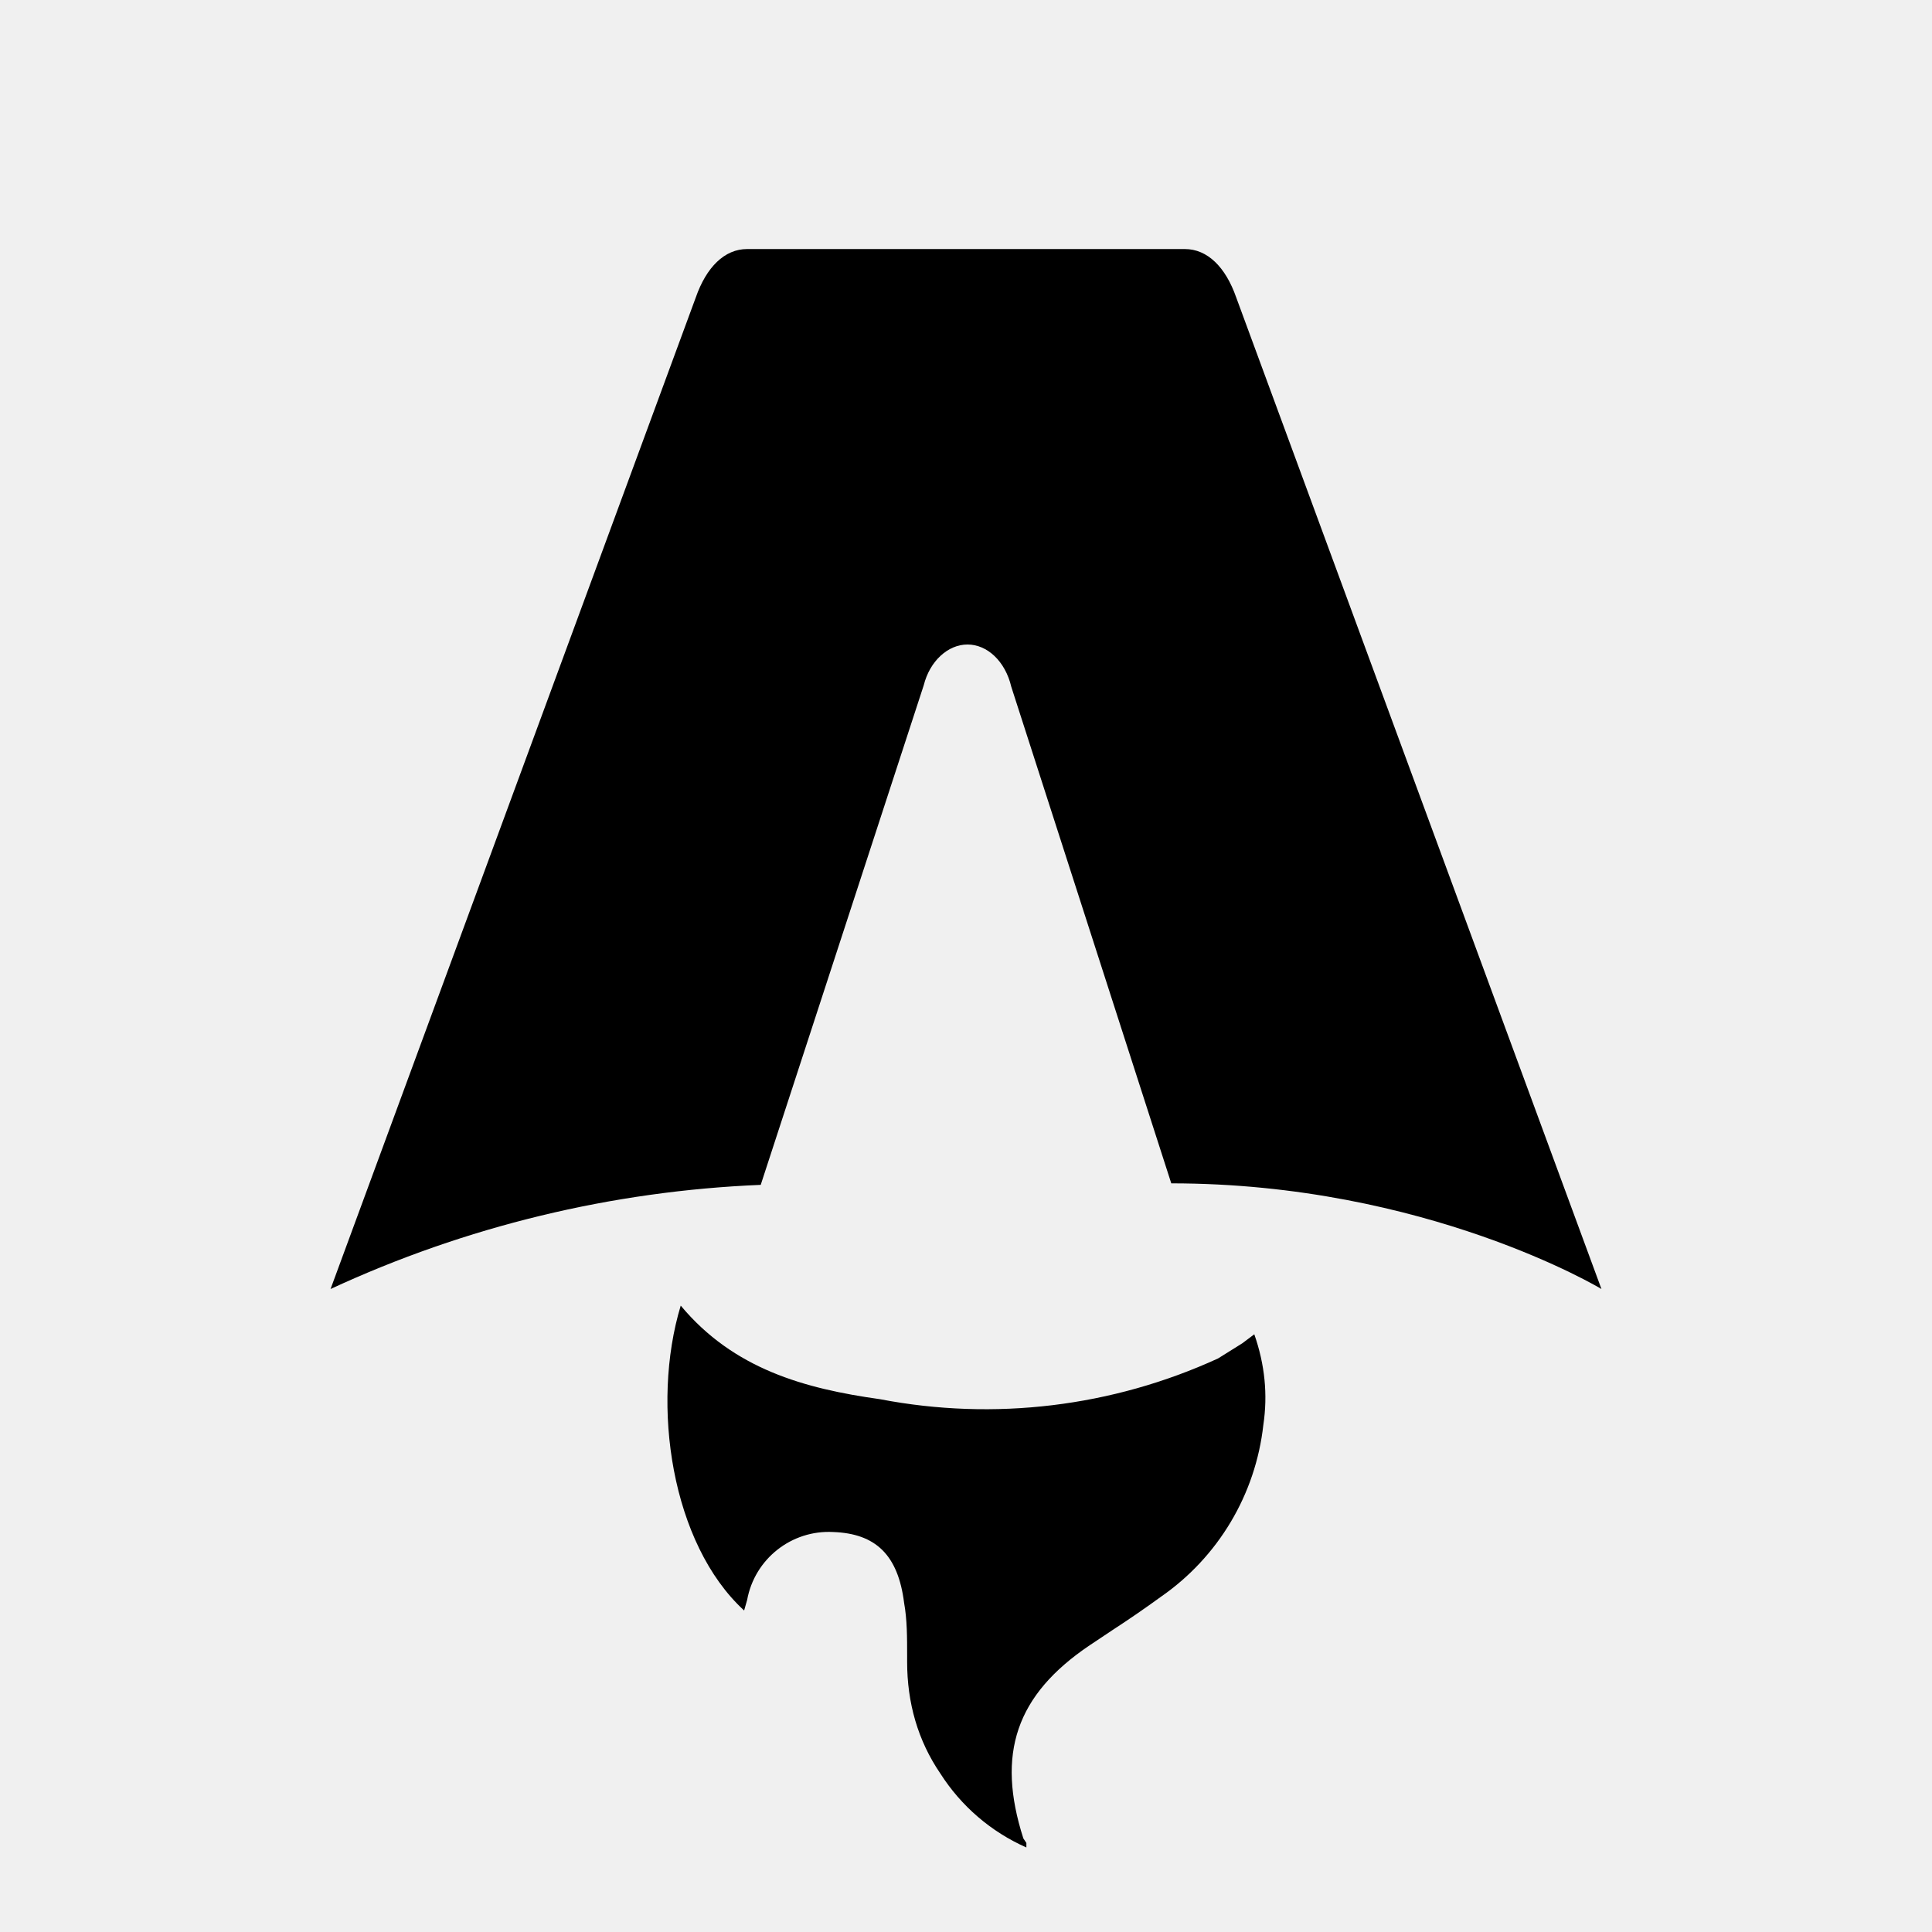
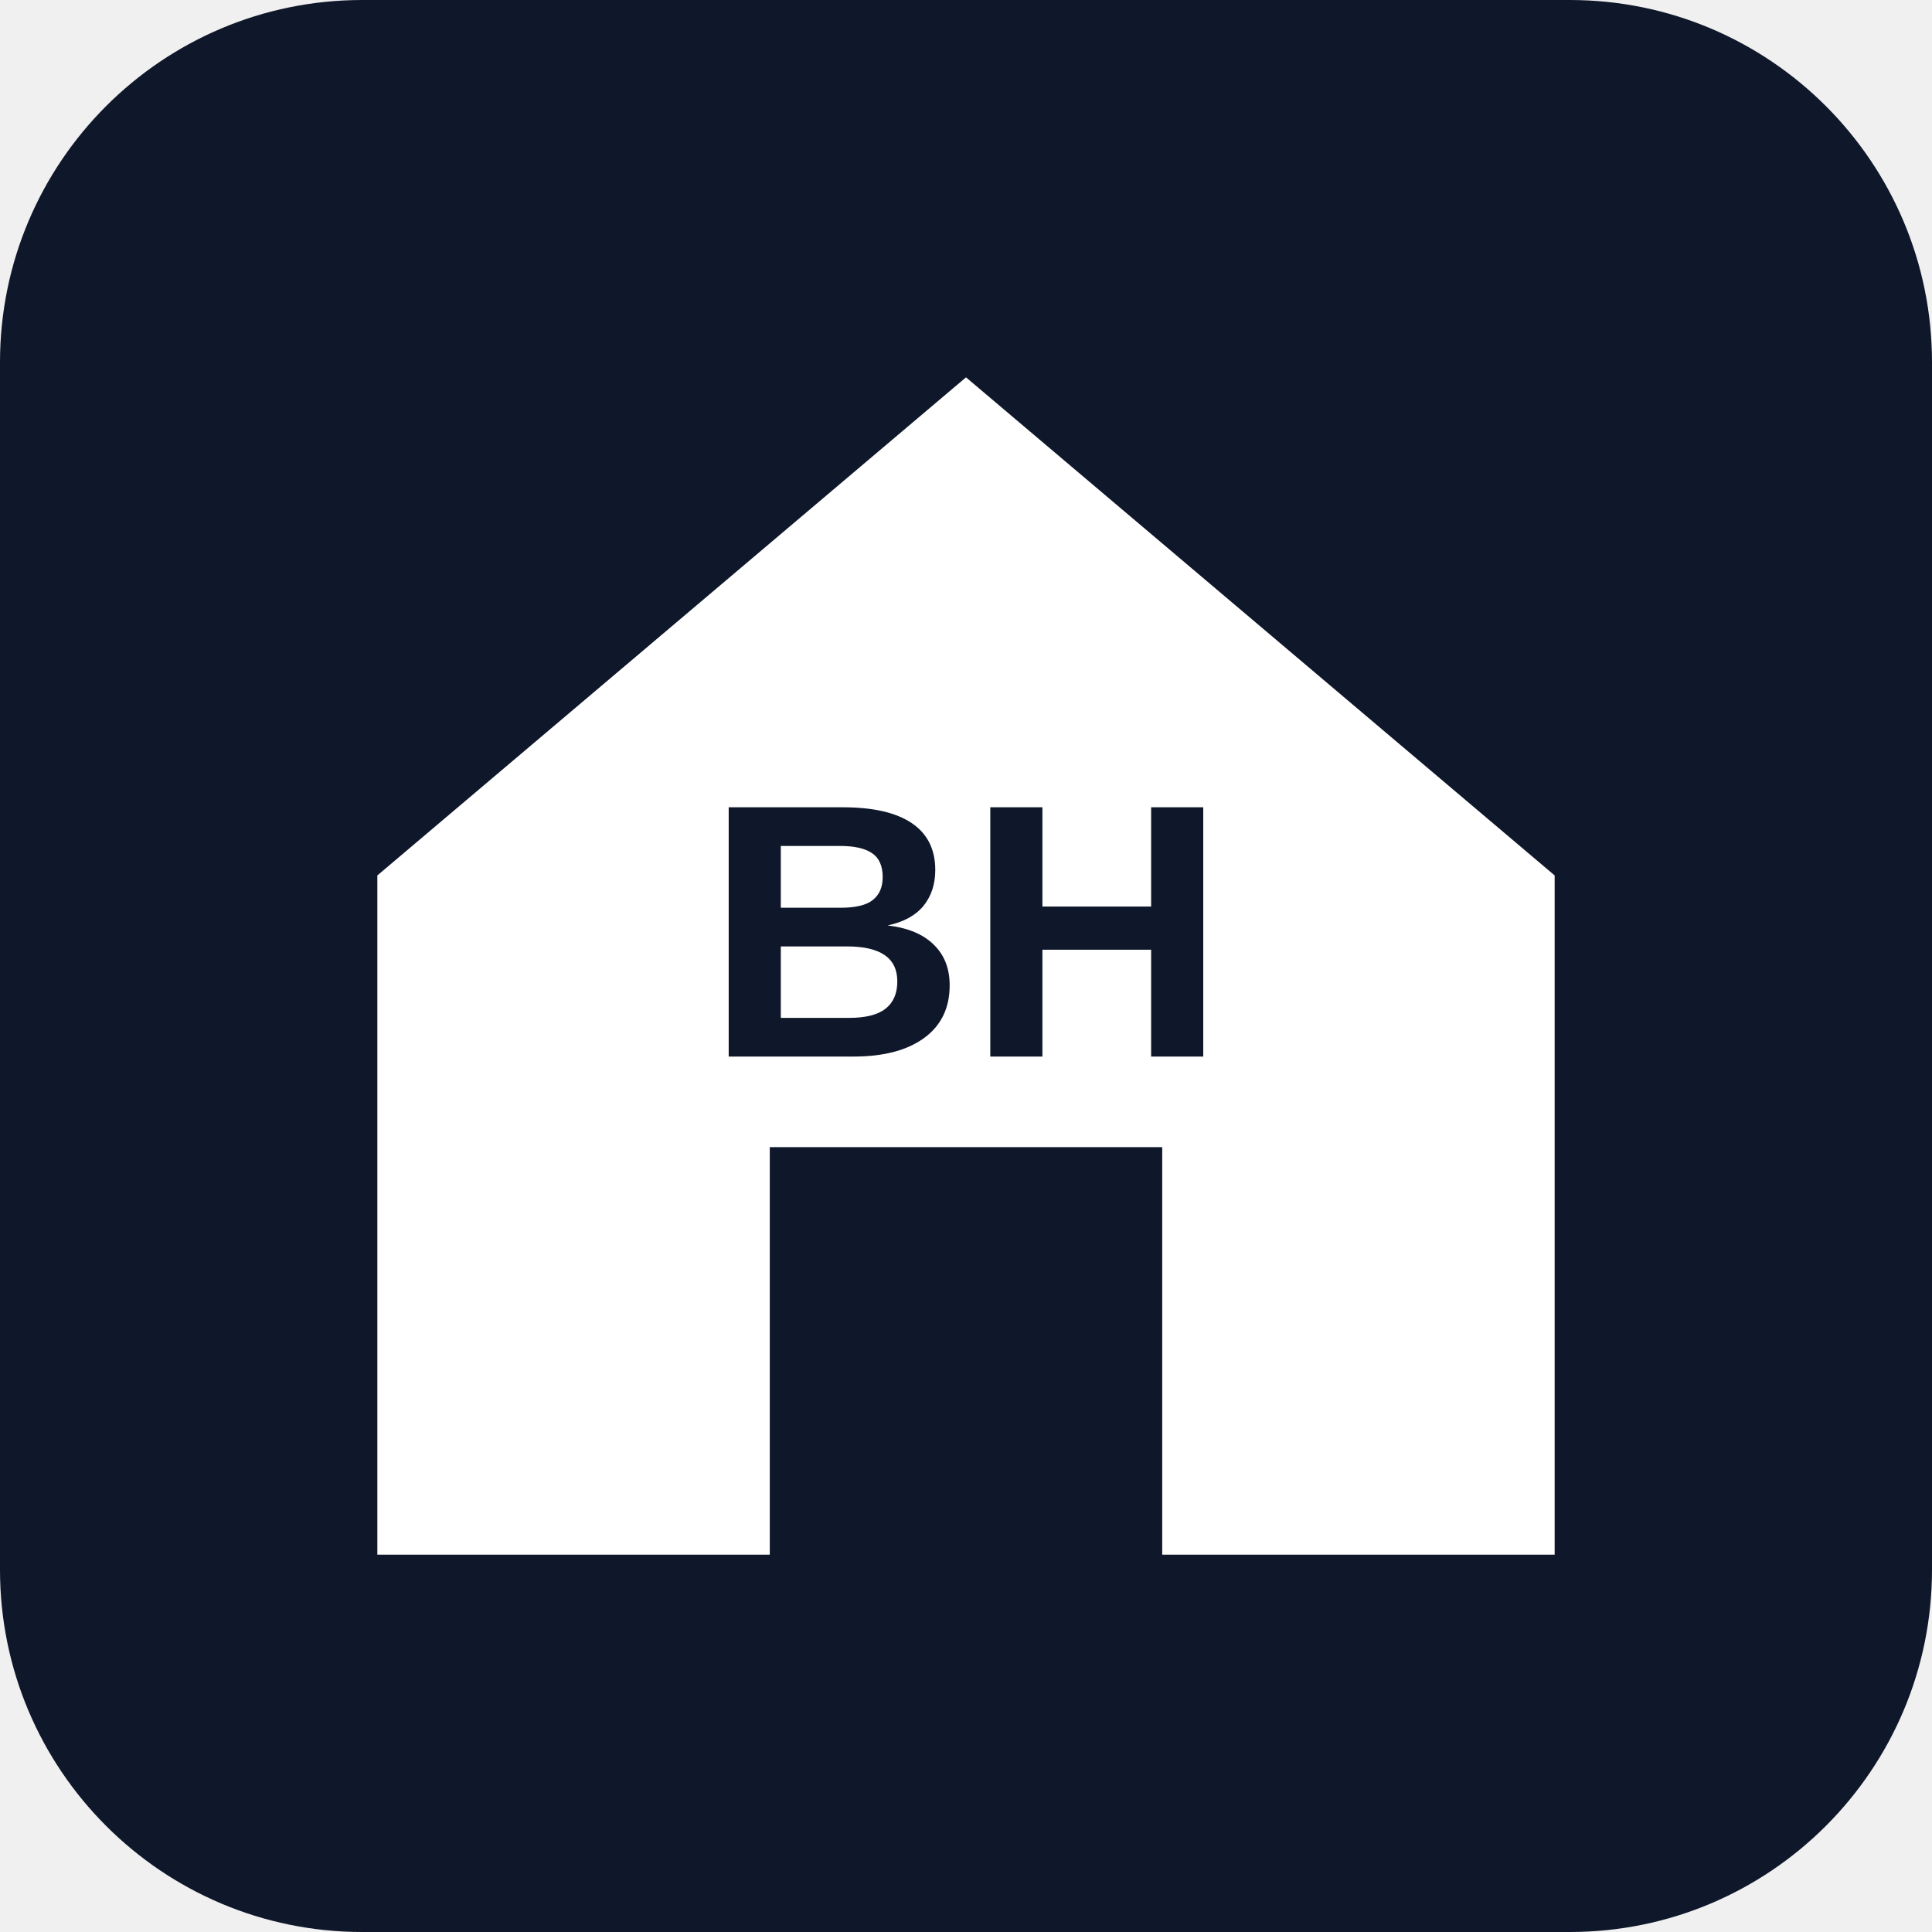
- <svg xmlns="http://www.w3.org/2000/svg" fill="none" viewBox="0 0 128 128">
-   <path d="M50.4 78.5a75.1 75.1 0 0 0-28.5 6.9l24.2-65.7c.7-2 1.9-3.2 3.4-3.2h29c1.5 0 2.7 1.2 3.4 3.2l24.2 65.7s-11.6-7-28.5-7L67 45.5c-.4-1.7-1.6-2.8-2.9-2.8-1.3 0-2.5 1.1-2.9 2.7L50.4 78.5Zm-1.1 28.2Zm-4.2-20.2c-2 6.6-.6 15.8 4.2 20.2a17.5 17.5 0 0 1 .2-.7 5.5 5.5 0 0 1 5.7-4.5c2.8.1 4.3 1.5 4.7 4.7.2 1.1.2 2.3.2 3.5v.4c0 2.7.7 5.2 2.2 7.4a13 13 0 0 0 5.7 4.9v-.3l-.2-.3c-1.8-5.6-.5-9.5 4.4-12.8l1.5-1a73 73 0 0 0 3.2-2.2 16 16 0 0 0 6.8-11.4c.3-2 .1-4-.6-6l-.8.6-1.6 1a37 37 0 0 1-22.4 2.7c-5-.7-9.7-2-13.2-6.2Z" />
-   <style>
-         path { fill: #000; }
-         @media (prefers-color-scheme: dark) {
-             path { fill: #FFF; }
-         }
-     </style>
+ <svg xmlns="http://www.w3.org/2000/svg" viewBox="0 0 128 128" role="img" aria-label="Brother Home logo">
+   <rect width="128" height="128" rx="24" fill="#0f172a" />
+   <path d="M25 58 64 25l39 33v45H77V76H51v27H25V58Z" fill="#ffffff" />
+   <text x="64" y="70" text-anchor="middle" font-family="Arial, sans-serif" font-size="24" font-weight="700" fill="#0f172a">BH</text>
</svg>
